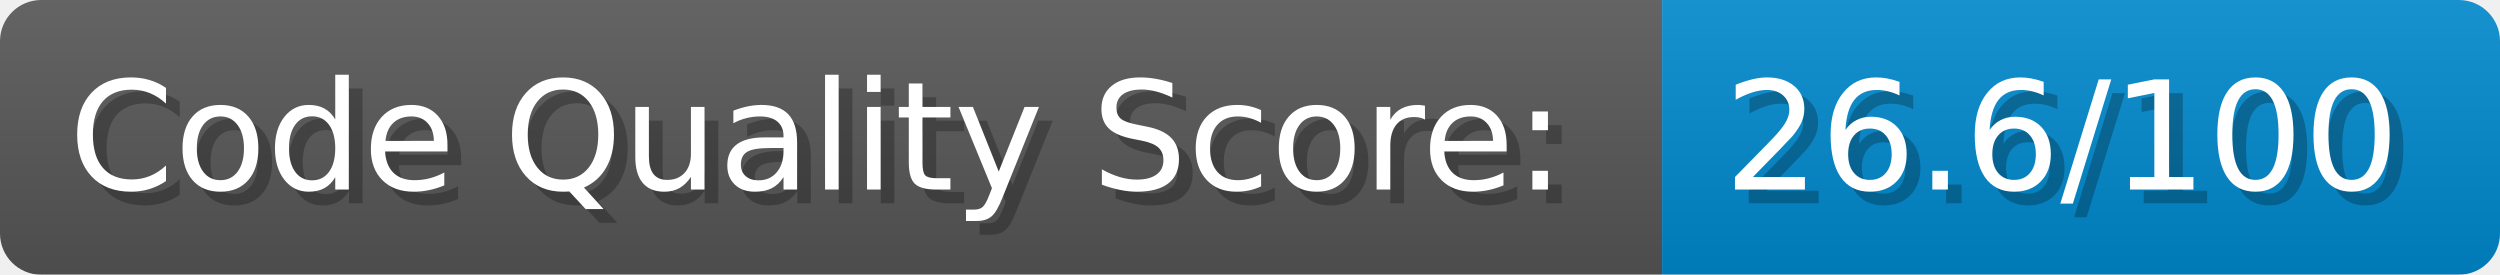
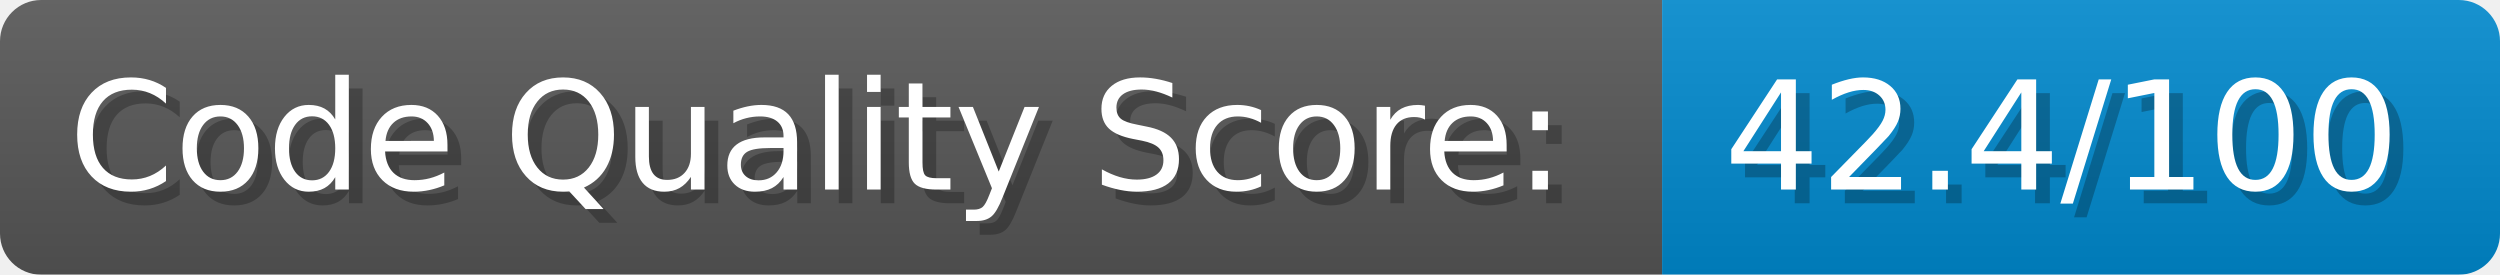
- <svg xmlns="http://www.w3.org/2000/svg" width="273" height="30" viewBox="0 0 1820 200" role="img" aria-label="Code Quality Score:: 26.6/100">
+ <svg xmlns="http://www.w3.org/2000/svg" width="273" height="30" viewBox="0 0 1820 200" role="img" aria-label="Code Quality Score:: 42.4/100">
  <linearGradient id="a" x2="0" y2="100%">
    <stop offset="0" stop-opacity=".1" stop-color="#EEE" />
    <stop offset="1" stop-opacity=".1" />
  </linearGradient>
  <mask id="m">
    <rect width="1820" height="200" rx="30" fill="#FFF" />
  </mask>
  <g mask="url(#m)">
    <rect width="1210" height="200" fill="#555" />
    <rect width="610" height="200" fill="#08C" x="1210" />
    <rect width="1820" height="200" fill="url(#a)" />
  </g>
  <g aria-hidden="true" fill="#fff" text-anchor="start" font-family="Verdana,DejaVu Sans,sans-serif" font-size="110">
    <text x="60" y="148" textLength="1110" fill="#000" opacity="0.25">Code Quality Score:</text>
    <text x="50" y="138" textLength="1110">Code Quality Score:</text>
-     <text x="1265" y="148" textLength="510" fill="#000" opacity="0.25">26.6/100</text>
-     <text x="1255" y="138" textLength="510">26.6/100</text>
+     <text x="1265" y="148" textLength="510" fill="#000" opacity="0.25">42.4/100</text>
+     <text x="1255" y="138" textLength="510">42.4/100</text>
  </g>
</svg>
